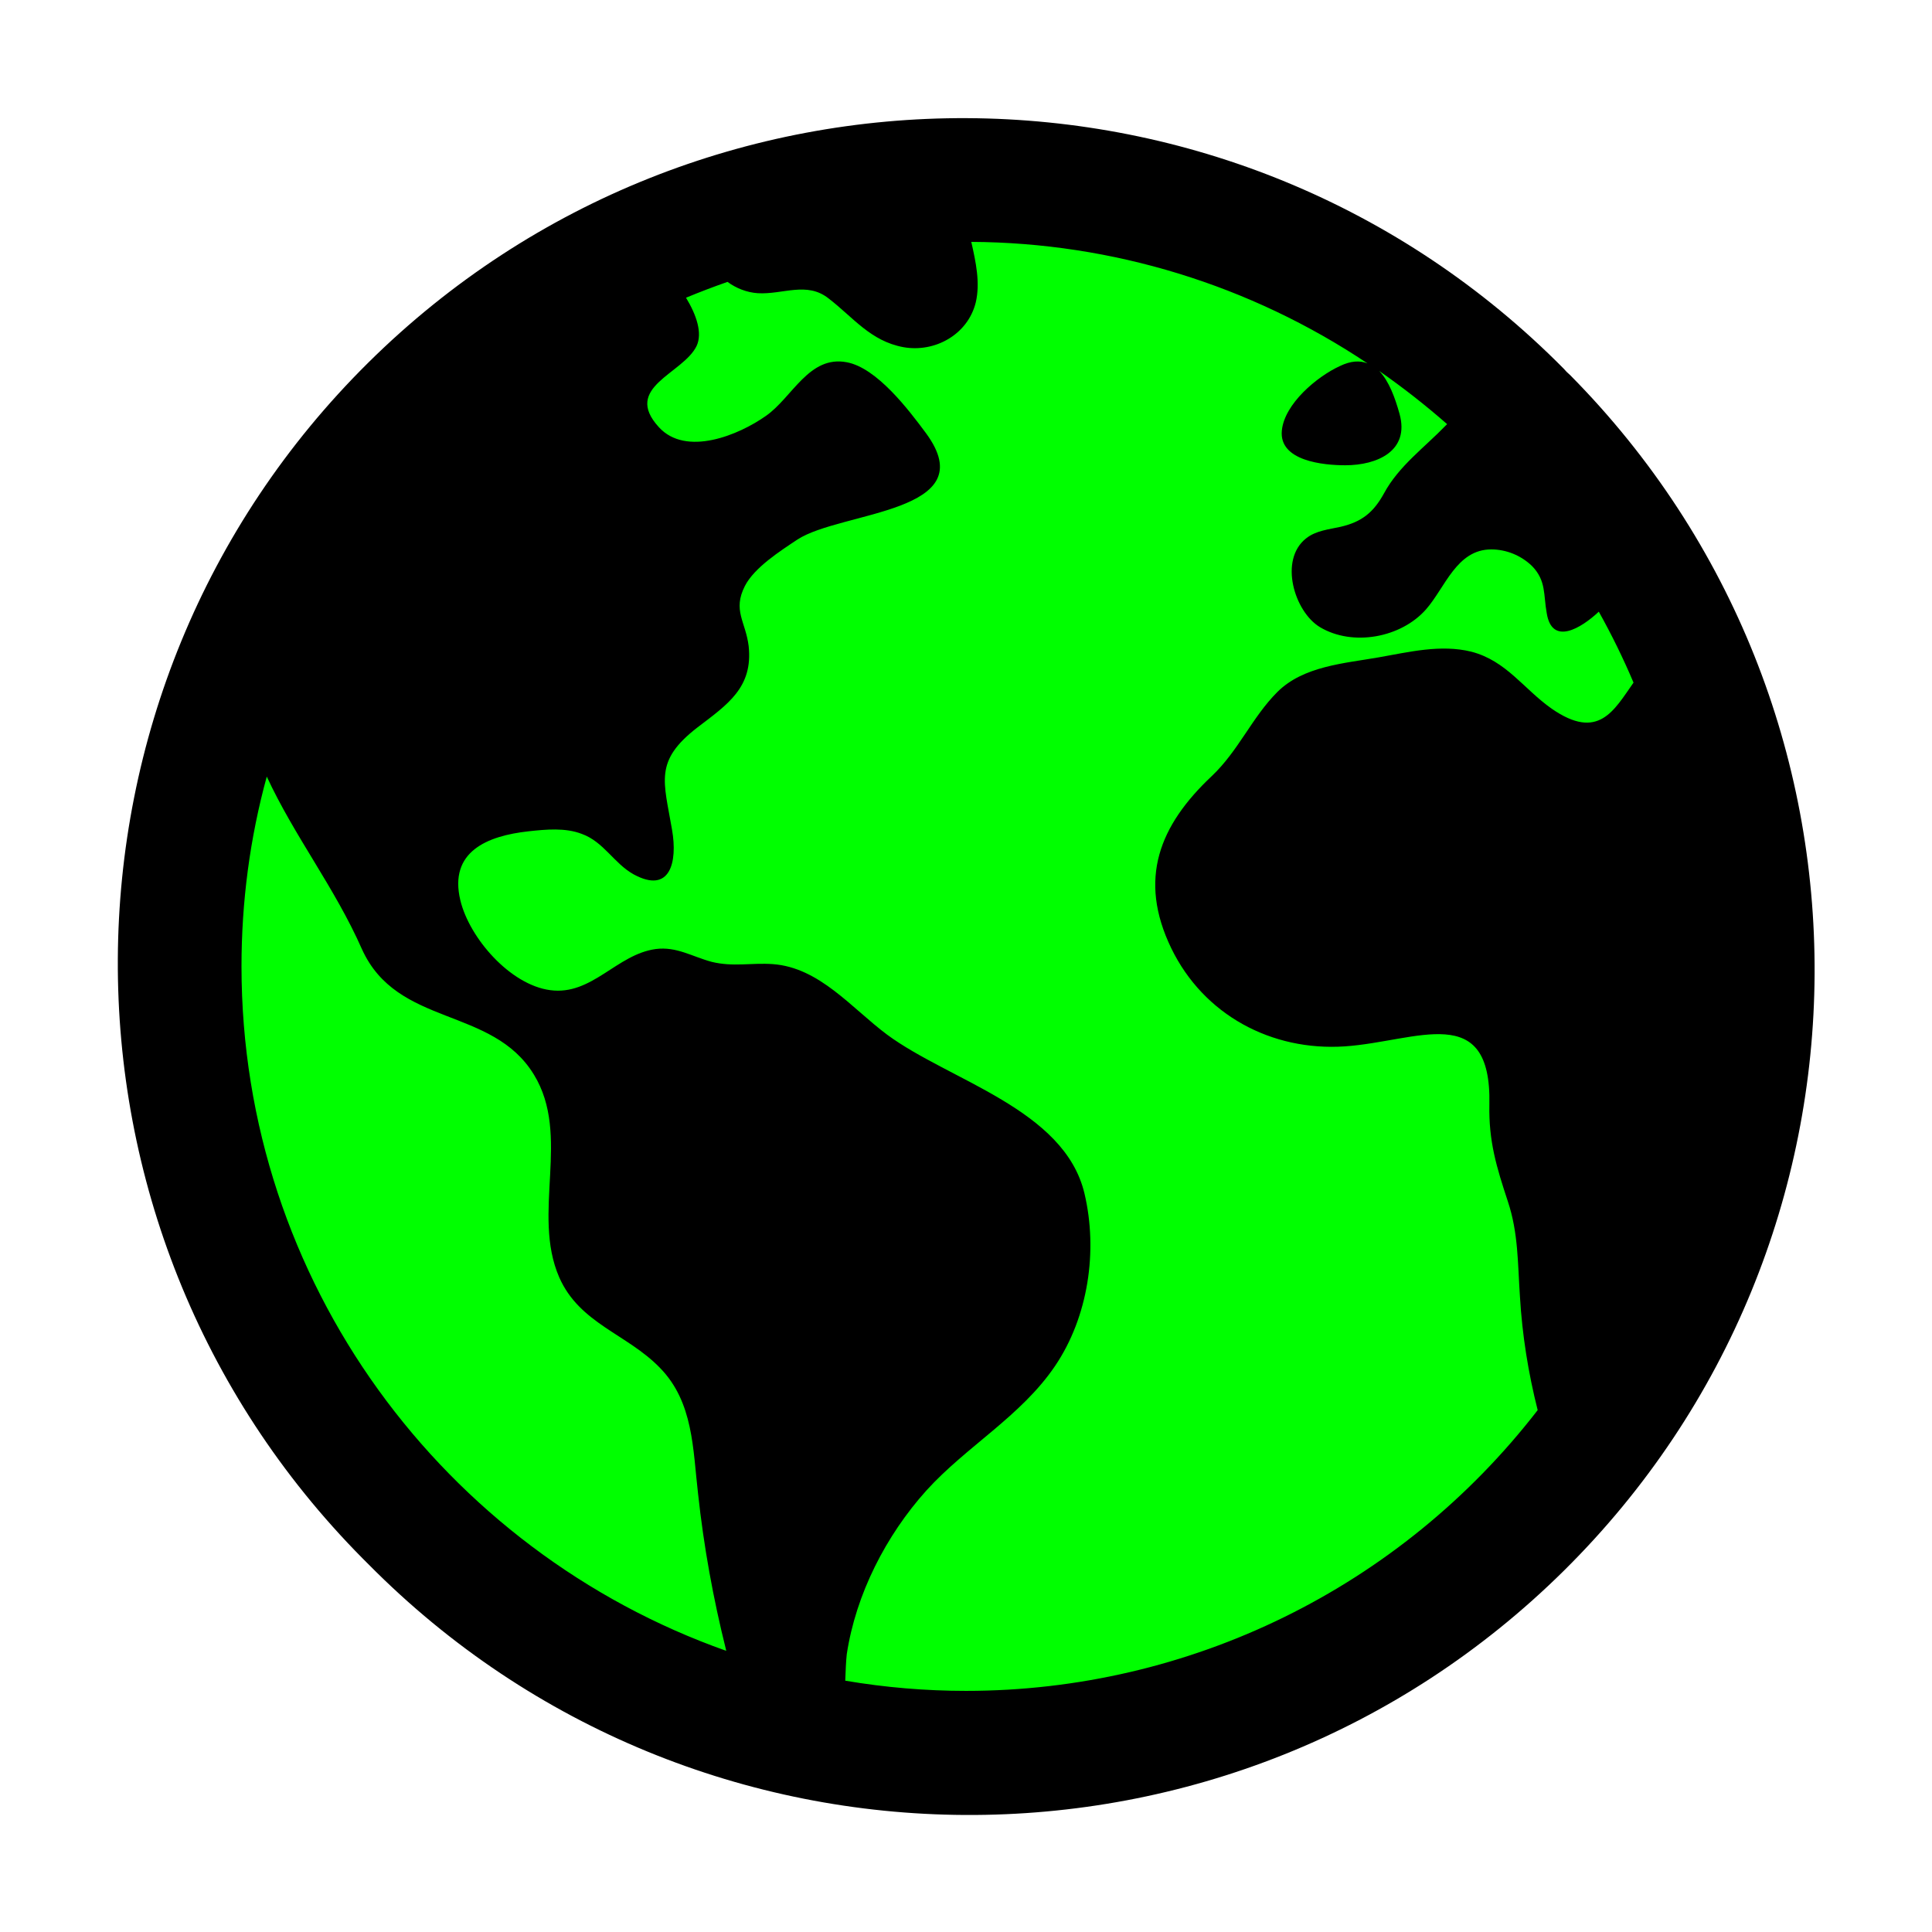
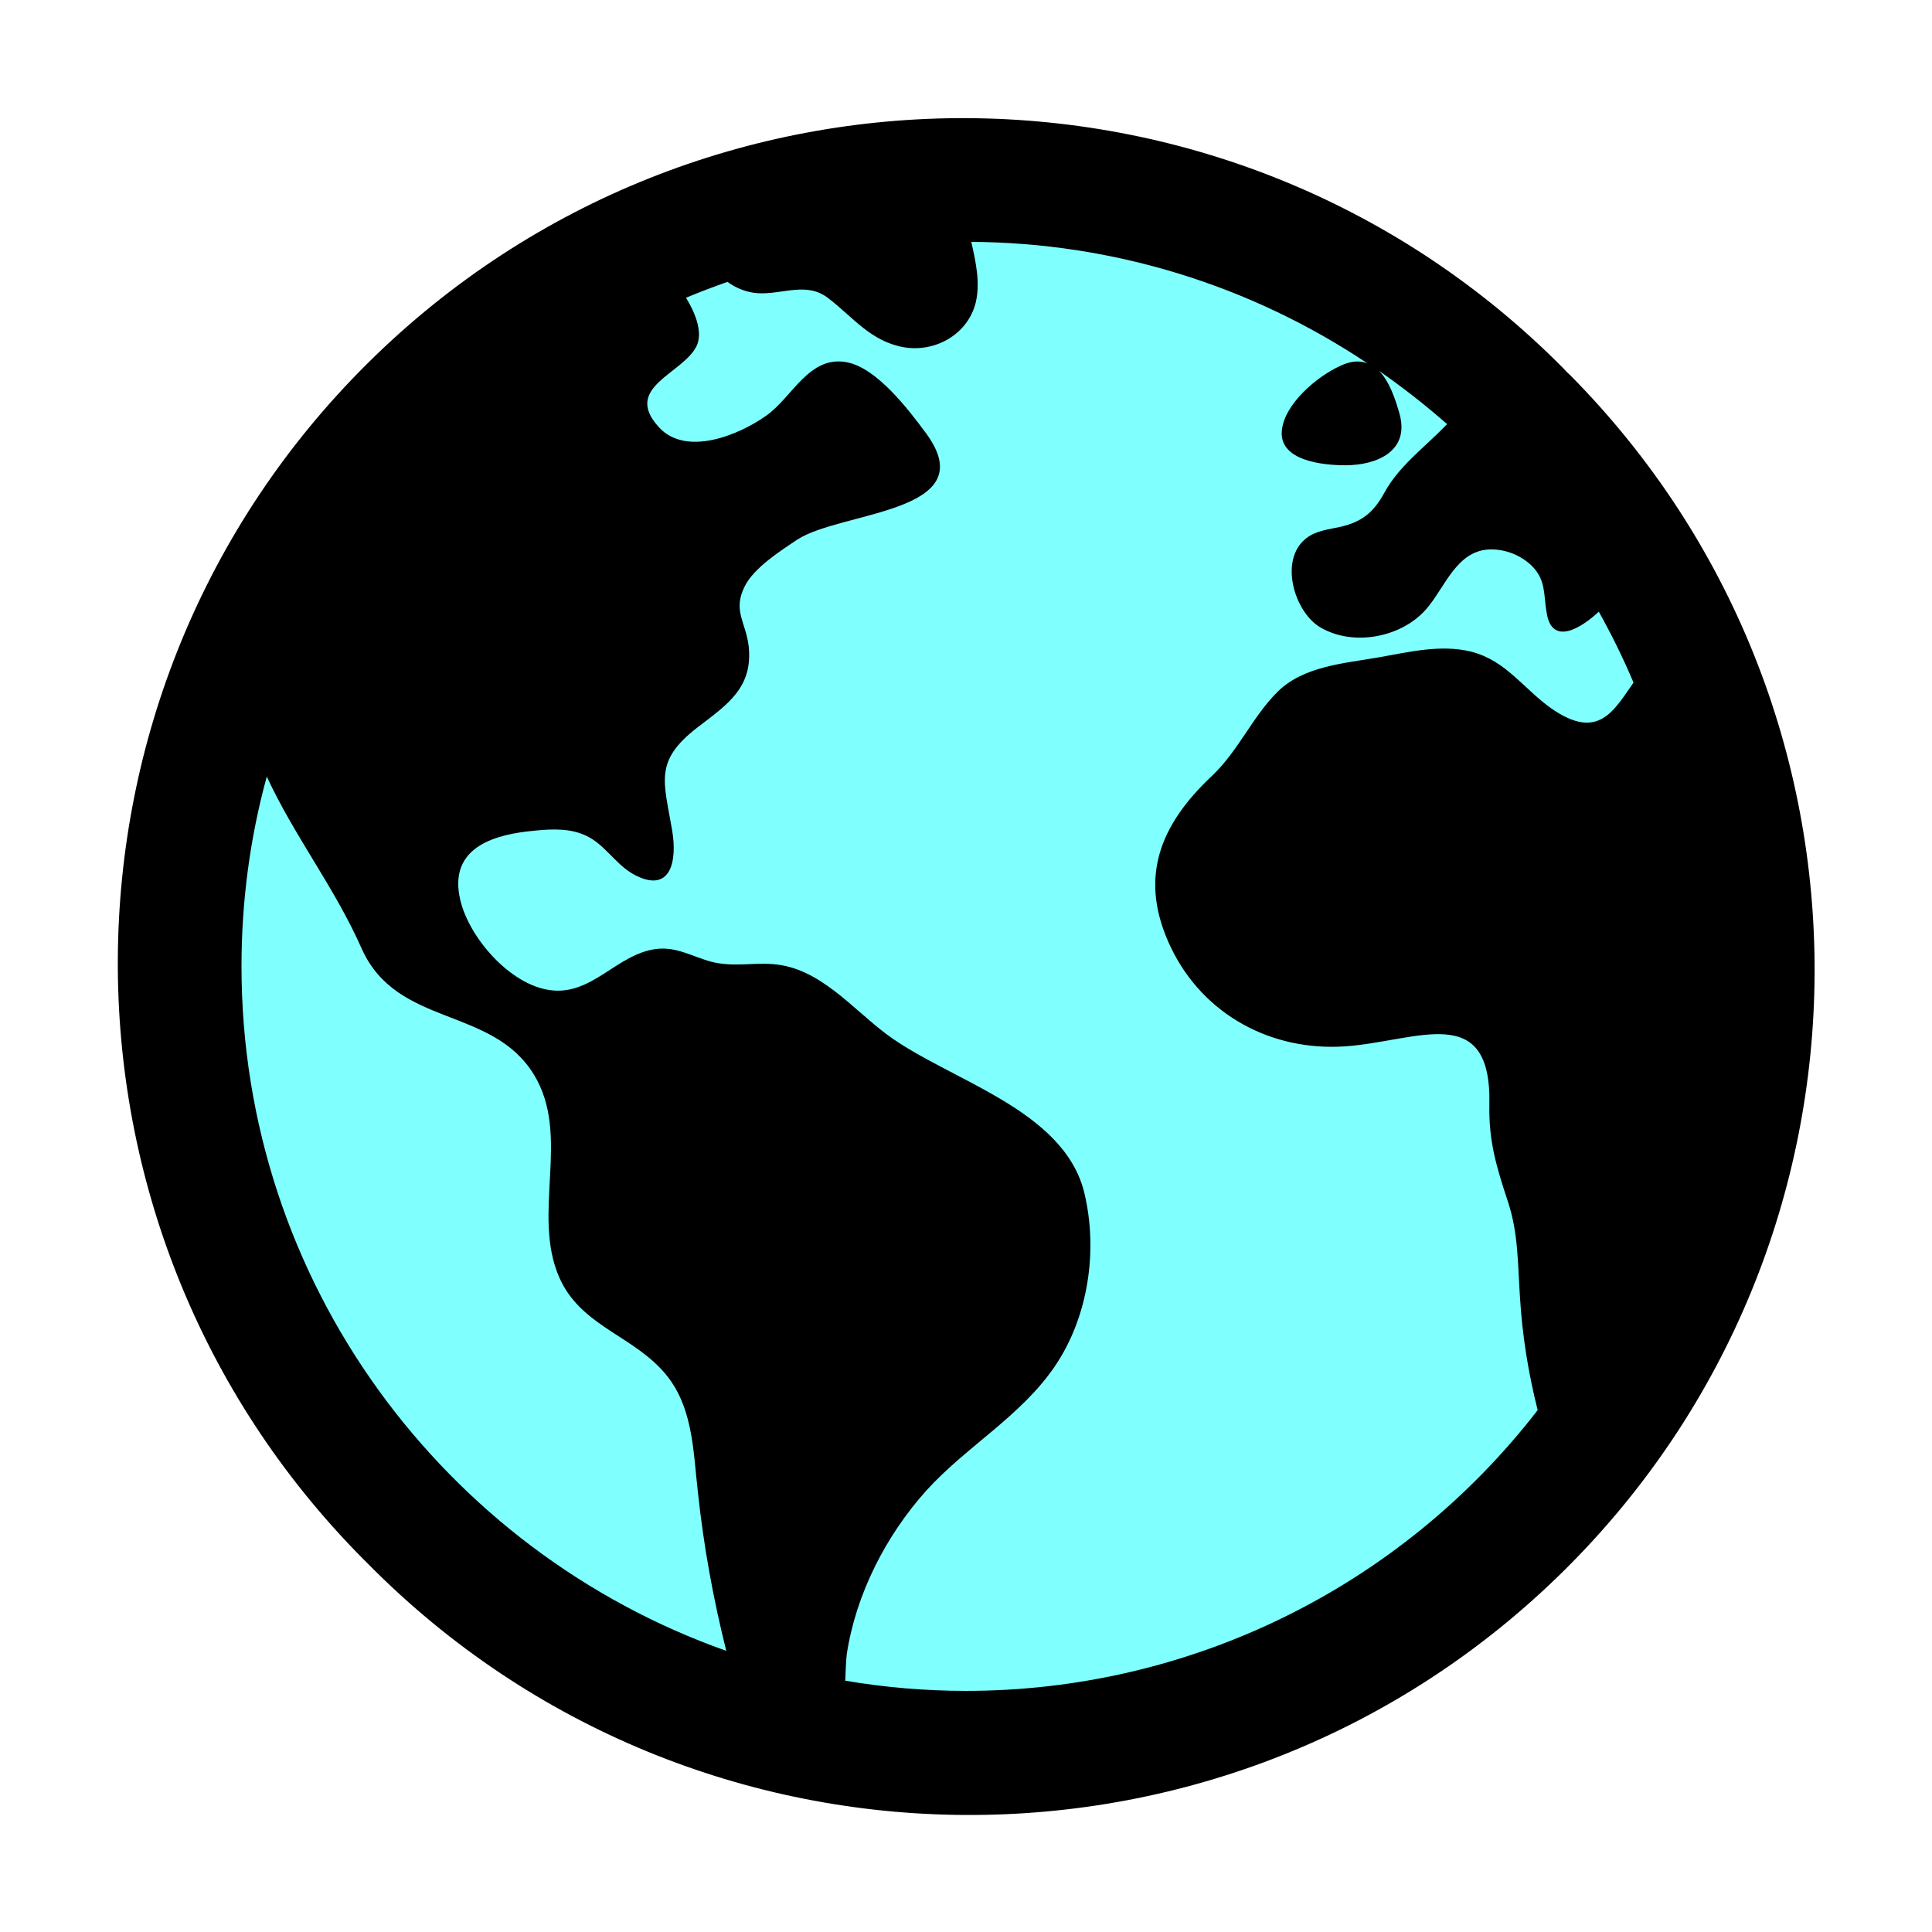
<svg xmlns="http://www.w3.org/2000/svg" version="1.1" id="Layer_1" x="0px" y="0px" viewBox="0 0 512 512" style="enable-background:new 0 0 512 512;" xml:space="preserve">
  <style type="text/css">
- 	.st0{fill:#00FF00;}
- 	.st1{fill:#000}
+ 	.st0{fill:#80ffff;}
</style>
  <circle class="st0" cx="256" cy="256.1" r="220" />
-   <path class="st1" d="M414.4,97.7c-87-87.9-228.9-88.6-316.8-1.6S9,325.1,96.1,413c0.5,0.5,1,1,1.6,1.6c87,87.9,228.9,88.6,316.8,1.6  s88.6-228.9,1.6-316.8C415.4,98.8,414.9,98.3,414.4,97.7z M64,256.1c0-17,2.2-33.9,6.7-50.3c7.3,15.8,18,29.4,25.2,45.7  c9.4,20.8,34.5,15.1,45.6,33.3c9.9,16.2-0.7,36.7,6.7,53.7c5.4,12.3,18,15,26.7,24c8.9,9.1,8.7,21.5,10.1,33.4  c1.5,13.9,4,27.7,7.4,41.3c0,0.1,0,0.2,0.1,0.3C117.8,411.1,64,339.8,64,256.1z M256,448.1c-10.7,0-21.4-0.9-32-2.7  c0.1-2.7,0.2-5.2,0.4-7c2.4-15.9,10.4-31.5,21.1-43.4c10.6-11.7,25.1-19.7,34.1-33c8.8-13,11.4-30.5,7.8-45.7  c-5.3-22.4-35.8-29.9-52.3-42.1c-9.4-7-17.9-17.8-30.3-18.7c-5.7-0.4-10.5,0.8-16.2-0.6c-5.2-1.4-9.3-4.1-14.8-3.4  c-10.4,1.4-16.9,12.4-28,10.9c-10.6-1.4-21.4-13.8-23.8-23.8c-3.1-12.9,7.1-17.1,18.1-18.3c4.6-0.5,9.7-1,14.1,0.7  c5.8,2.1,8.5,7.8,13.7,10.7c9.7,5.3,11.7-3.2,10.2-11.8c-2.2-12.9-4.8-18.2,6.7-27.1c8-6.1,14.8-10.6,13.6-21.6  c-0.8-6.5-4.3-9.4-1-15.9c2.5-4.9,9.4-9.3,13.9-12.3c11.6-7.6,49.7-7,34.1-28.2c-4.6-6.2-13-17.3-21-18.8  c-10-1.9-14.4,9.3-21.4,14.2c-7.2,5.1-21.2,10.9-28.4,3c-9.7-10.6,6.4-14.1,10-21.5c1.6-3.4,0-8.2-2.8-12.8c3.6-1.5,7.3-2.9,11-4.2  c2.3,1.7,5.1,2.8,8,3c6.7,0.4,13-3.2,18.8,1.4c6.5,5,11.1,11.3,19.8,12.9c8.3,1.5,17.1-3.3,19.2-11.9c1.2-5.2,0-10.7-1.2-16  c37.4,0.2,73.9,11.4,105,32.2c-2-0.8-4.4-0.7-7.3,0.7c-6.1,2.8-14.7,10-15.4,17.1c-0.8,8.1,11.1,9.2,16.8,9.2  c8.5,0,17.1-3.8,14.4-13.6c-1.2-4.3-2.8-8.7-5.4-11.4c6.3,4.4,12.3,9.1,18,14.1c-0.1,0.1-0.2,0.2-0.3,0.3c-5.8,6-12.5,10.8-16.4,18  c-2.8,5.1-5.9,7.6-11.5,8.9c-3.1,0.7-6.6,1-9.2,3.1c-7.2,5.7-3.1,19.4,3.7,23.5c8.7,5.2,21.5,2.8,28.1-4.7  c5.1-5.8,8.1-15.9,17.3-15.9c4,0,7.9,1.6,10.8,4.4c3.8,3.9,3,7.6,3.9,12.5c1.4,8.7,9.1,4,13.8-0.4c3.4,6.1,6.5,12.4,9.2,18.8  c-5.2,7.4-9.3,15.5-21.7,6.9c-7.4-5.2-12-12.7-21.3-15.1c-8.1-2-16.5,0.1-24.5,1.5c-9.1,1.6-20,2.3-26.9,9.2  c-6.7,6.7-10.3,15.6-17.4,22.3c-13.8,13-19.6,27.2-10.7,45.6c8.6,17.7,26.6,27.3,46,26c19.1-1.3,38.9-12.3,38.3,15.4  c-0.2,9.8,1.9,16.6,4.9,25.7c2.8,8.4,2.6,16.5,3.2,25.2c0.6,10.2,2.2,20.2,4.7,30.1C371.1,420.8,315.2,448.1,256,448.1z" />
+   <path d="M414.4,97.7c-87-87.9-228.9-88.6-316.8-1.6S9,325.1,96.1,413c0.5,0.5,1,1,1.6,1.6c87,87.9,228.9,88.6,316.8,1.6  s88.6-228.9,1.6-316.8C415.4,98.8,414.9,98.3,414.4,97.7z M64,256.1c0-17,2.2-33.9,6.7-50.3c7.3,15.8,18,29.4,25.2,45.7  c9.4,20.8,34.5,15.1,45.6,33.3c9.9,16.2-0.7,36.7,6.7,53.7c5.4,12.3,18,15,26.7,24c8.9,9.1,8.7,21.5,10.1,33.4  c1.5,13.9,4,27.7,7.4,41.3c0,0.1,0,0.2,0.1,0.3C117.8,411.1,64,339.8,64,256.1z M256,448.1c-10.7,0-21.4-0.9-32-2.7  c0.1-2.7,0.2-5.2,0.4-7c2.4-15.9,10.4-31.5,21.1-43.4c10.6-11.7,25.1-19.7,34.1-33c8.8-13,11.4-30.5,7.8-45.7  c-5.3-22.4-35.8-29.9-52.3-42.1c-9.4-7-17.9-17.8-30.3-18.7c-5.7-0.4-10.5,0.8-16.2-0.6c-5.2-1.4-9.3-4.1-14.8-3.4  c-10.4,1.4-16.9,12.4-28,10.9c-10.6-1.4-21.4-13.8-23.8-23.8c-3.1-12.9,7.1-17.1,18.1-18.3c4.6-0.5,9.7-1,14.1,0.7  c5.8,2.1,8.5,7.8,13.7,10.7c9.7,5.3,11.7-3.2,10.2-11.8c-2.2-12.9-4.8-18.2,6.7-27.1c8-6.1,14.8-10.6,13.6-21.6  c-0.8-6.5-4.3-9.4-1-15.9c2.5-4.9,9.4-9.3,13.9-12.3c11.6-7.6,49.7-7,34.1-28.2c-4.6-6.2-13-17.3-21-18.8  c-10-1.9-14.4,9.3-21.4,14.2c-7.2,5.1-21.2,10.9-28.4,3c-9.7-10.6,6.4-14.1,10-21.5c1.6-3.4,0-8.2-2.8-12.8c3.6-1.5,7.3-2.9,11-4.2  c2.3,1.7,5.1,2.8,8,3c6.7,0.4,13-3.2,18.8,1.4c6.5,5,11.1,11.3,19.8,12.9c8.3,1.5,17.1-3.3,19.2-11.9c1.2-5.2,0-10.7-1.2-16  c37.4,0.2,73.9,11.4,105,32.2c-2-0.8-4.4-0.7-7.3,0.7c-6.1,2.8-14.7,10-15.4,17.1c-0.8,8.1,11.1,9.2,16.8,9.2  c8.5,0,17.1-3.8,14.4-13.6c-1.2-4.3-2.8-8.7-5.4-11.4c6.3,4.4,12.3,9.1,18,14.1c-0.1,0.1-0.2,0.2-0.3,0.3c-5.8,6-12.5,10.8-16.4,18  c-2.8,5.1-5.9,7.6-11.5,8.9c-3.1,0.7-6.6,1-9.2,3.1c-7.2,5.7-3.1,19.4,3.7,23.5c8.7,5.2,21.5,2.8,28.1-4.7  c5.1-5.8,8.1-15.9,17.3-15.9c4,0,7.9,1.6,10.8,4.4c3.8,3.9,3,7.6,3.9,12.5c1.4,8.7,9.1,4,13.8-0.4c3.4,6.1,6.5,12.4,9.2,18.8  c-5.2,7.4-9.3,15.5-21.7,6.9c-7.4-5.2-12-12.7-21.3-15.1c-8.1-2-16.5,0.1-24.5,1.5c-9.1,1.6-20,2.3-26.9,9.2  c-6.7,6.7-10.3,15.6-17.4,22.3c-13.8,13-19.6,27.2-10.7,45.6c8.6,17.7,26.6,27.3,46,26c19.1-1.3,38.9-12.3,38.3,15.4  c-0.2,9.8,1.9,16.6,4.9,25.7c2.8,8.4,2.6,16.5,3.2,25.2c0.6,10.2,2.2,20.2,4.7,30.1C371.1,420.8,315.2,448.1,256,448.1z" />
</svg>
